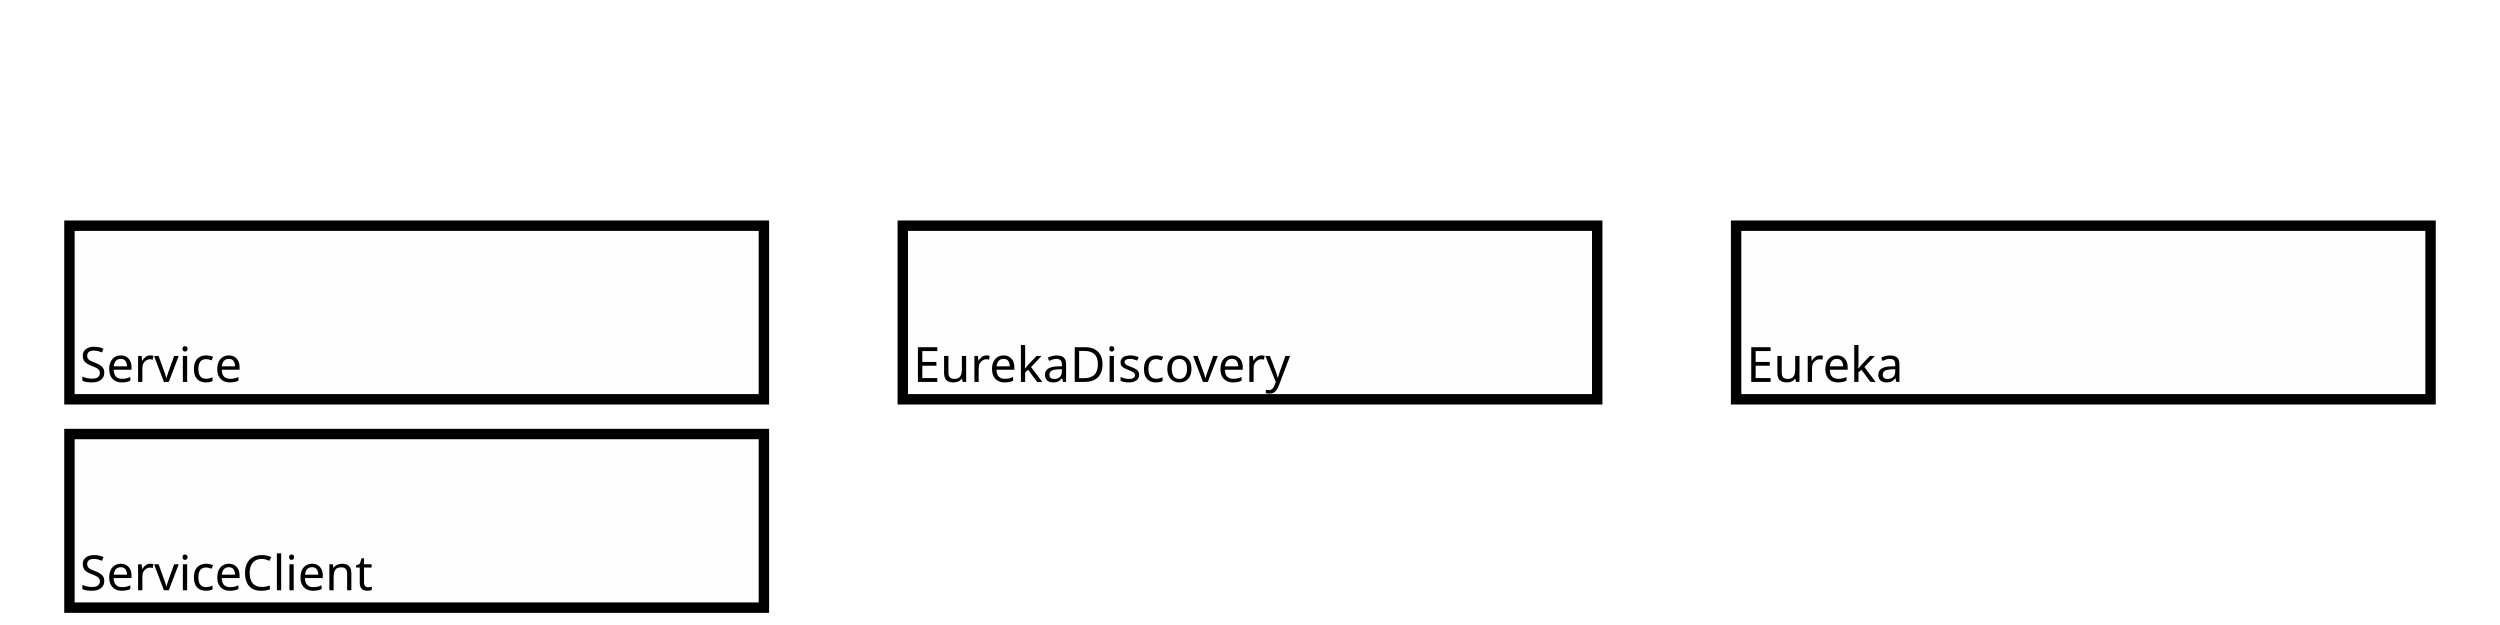
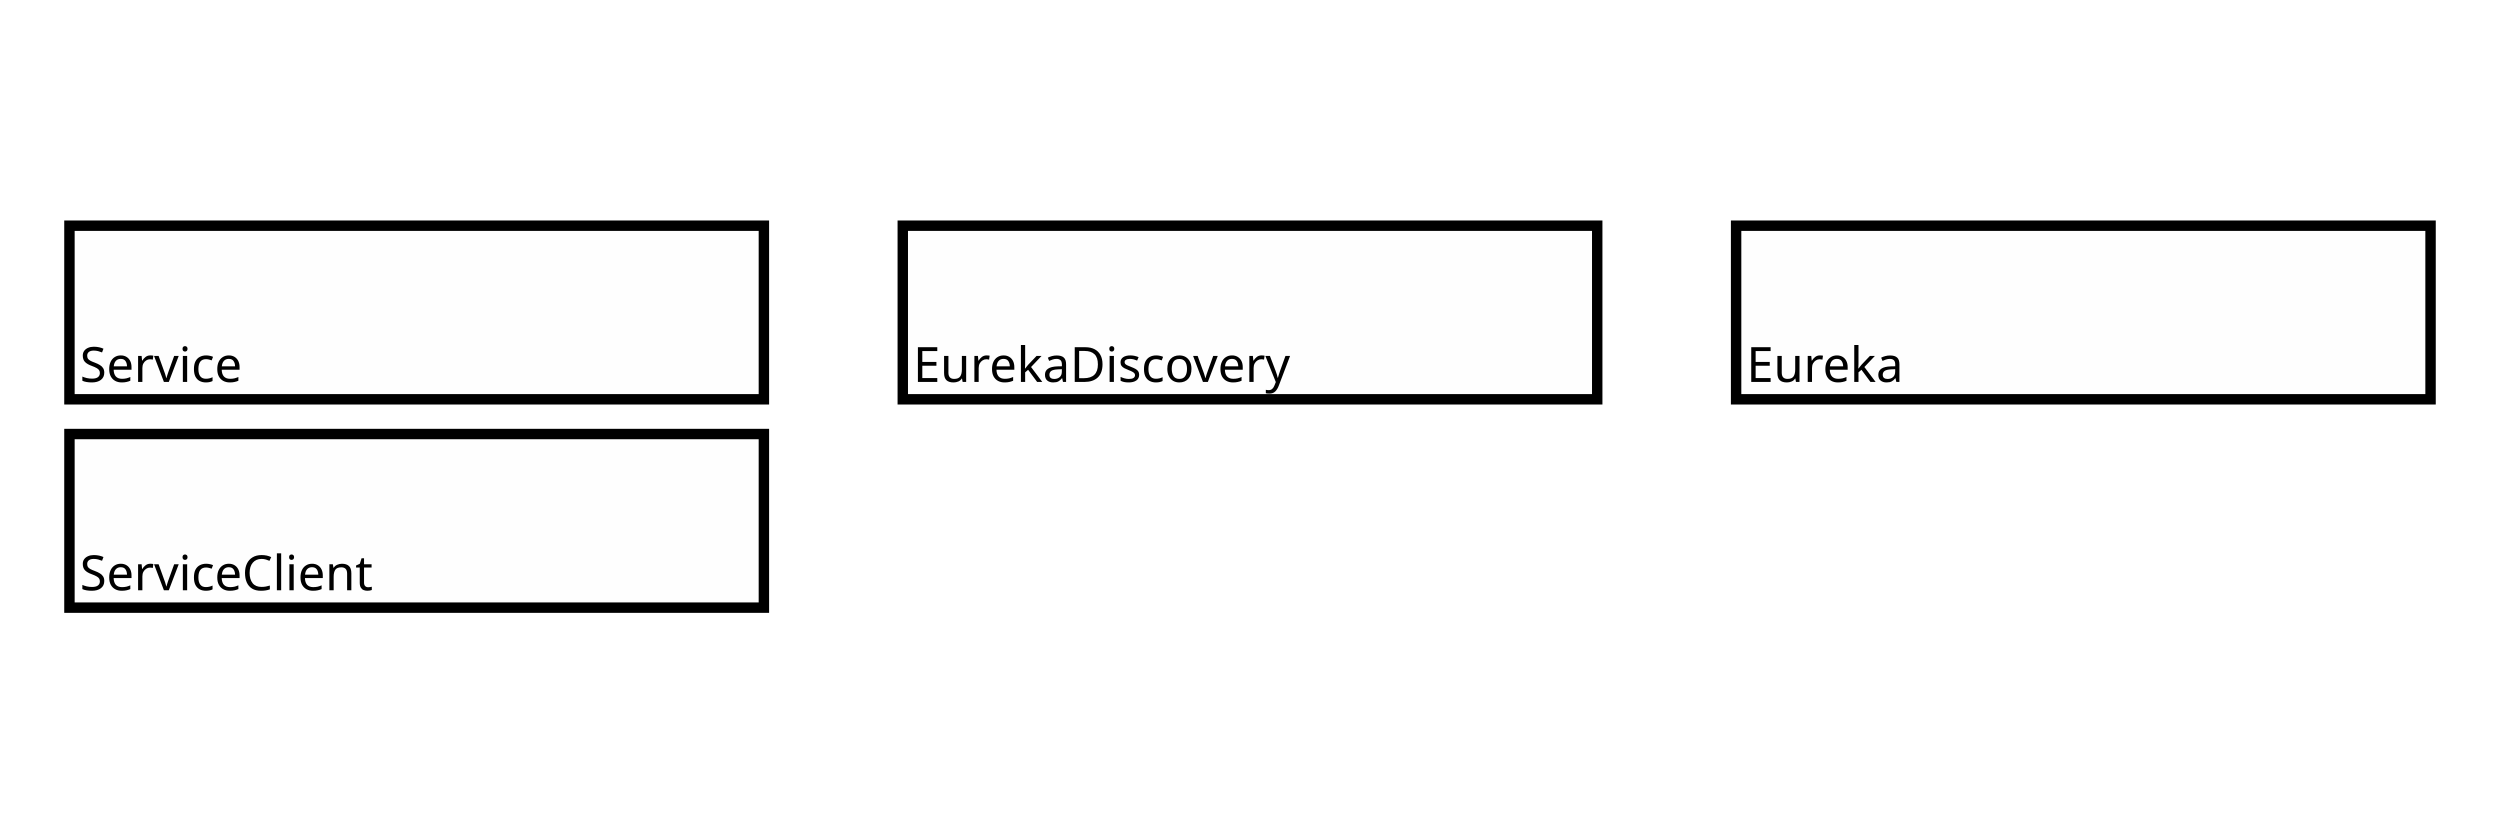
- <svg xmlns="http://www.w3.org/2000/svg" version="1.1" width="720" height="180">
+ <svg xmlns="http://www.w3.org/2000/svg" version="1.1" width="720" height="240">
  <rect x="20" width="200" y="65" height="50" style="stroke-width:3;stroke:rgb(0,0,0);fill:rgb(254,254,254)" id="Service_box">
</rect>
  <text x="23" y="110" font-family="Verdana" font-size="14">
    Service
</text>
  <rect x="260" width="200" y="65" height="50" style="stroke-width:3;stroke:rgb(0,0,0);fill:rgb(254,254,254)" id="EurekaDiscovery_box">
</rect>
  <text x="263" y="110" font-family="Verdana" font-size="14">
    EurekaDiscovery
</text>
  <rect x="500" width="200" y="65" height="50" style="stroke-width:3;stroke:rgb(0,0,0);fill:rgb(254,254,254)" id="Eureka_box">
</rect>
  <text x="503" y="110" font-family="Verdana" font-size="14">
    Eureka
</text>
  <rect x="20" width="200" y="125" height="50" style="stroke-width:3;stroke:rgb(0,0,0);fill:rgb(254,254,254)" id="ServiceClient_box">
</rect>
  <text x="23" y="170" font-family="Verdana" font-size="14">
    ServiceClient
</text>
-   <text x="3" y="180" font-family="Verdana" font-size="18" id="action_0_label" style="opacity:0">
+   <text x="3" y="210" font-family="Verdana" font-size="18" id="action_0_label" style="opacity:0">
    Service Publishes itself EurekaDiscovery
<animate attributeName="opacity" attributeType="XML" from="0" to="1" begin="1s" dur="5s" />
  </text>
  <line x1="220" y1="90" x2="260" y2="90" style="stroke:rgb(255,0,0);stroke-width:5;opacity:0">
    <animate attributeName="opacity" attributeType="XML" from="0" to="1" begin="1s" dur="5s" />
  </line>
  <animate attributeName="fill" attributeType="XML" href="#Service_box" from="white" to="red" begin="1s" dur="5s" />
  <animate attributeName="fill" attributeType="XML" href="#EurekaDiscovery_box" from="white" to="red" begin="2s" dur="5s" />
-   <text x="3" y="180" font-family="Verdana" font-size="18" id="action_1_label" style="opacity:0">
+   <text x="3" y="210" font-family="Verdana" font-size="18" id="action_1_label" style="opacity:0">
    EurekaDiscovery Writes to the Eureka REST API Eureka
<animate attributeName="opacity" attributeType="XML" from="0" to="1" begin="8s" dur="5s" />
  </text>
  <line x1="460" y1="90" x2="500" y2="90" style="stroke:rgb(255,0,0);stroke-width:5;opacity:0">
    <animate attributeName="opacity" attributeType="XML" from="0" to="1" begin="8s" dur="5s" />
  </line>
  <animate attributeName="fill" attributeType="XML" href="#EurekaDiscovery_box" from="white" to="red" begin="8s" dur="5s" />
  <animate attributeName="fill" attributeType="XML" href="#Eureka_box" from="white" to="red" begin="9s" dur="5s" />
-   <text x="3" y="180" font-family="Verdana" font-size="18" id="action_2_label" style="opacity:0">
+   <text x="3" y="210" font-family="Verdana" font-size="18" id="action_2_label" style="opacity:0">
    Eureka Maintains service registry Eureka
<animate attributeName="opacity" attributeType="XML" from="0" to="1" begin="15s" dur="5s" />
  </text>
  <line x1="500" y1="90" x2="700" y2="90" style="stroke:rgb(255,0,0);stroke-width:5;opacity:0">
    <animate attributeName="opacity" attributeType="XML" from="0" to="1" begin="15s" dur="5s" />
  </line>
  <animate attributeName="fill" attributeType="XML" href="#Eureka_box" from="white" to="red" begin="15s" dur="5s" />
  <animate attributeName="fill" attributeType="XML" href="#Eureka_box" from="white" to="red" begin="16s" dur="5s" />
-   <text x="3" y="180" font-family="Verdana" font-size="18" id="action_3_label" style="opacity:0">
+   <text x="3" y="210" font-family="Verdana" font-size="18" id="action_3_label" style="opacity:0">
    ServiceClient Queries for Service EurekaDiscovery
<animate attributeName="opacity" attributeType="XML" from="0" to="1" begin="22s" dur="5s" />
  </text>
  <line x1="220" y1="150" x2="260" y2="90" style="stroke:rgb(255,0,0);stroke-width:5;opacity:0">
    <animate attributeName="opacity" attributeType="XML" from="0" to="1" begin="22s" dur="5s" />
  </line>
  <animate attributeName="fill" attributeType="XML" href="#ServiceClient_box" from="white" to="red" begin="22s" dur="5s" />
  <animate attributeName="fill" attributeType="XML" href="#EurekaDiscovery_box" from="white" to="red" begin="23s" dur="5s" />
-   <text x="3" y="180" font-family="Verdana" font-size="18" id="action_4_label" style="opacity:0">
+   <text x="3" y="210" font-family="Verdana" font-size="18" id="action_4_label" style="opacity:0">
    EurekaDiscovery Writes to the Eureka REST API Eureka
<animate attributeName="opacity" attributeType="XML" from="0" to="1" begin="29s" dur="5s" />
  </text>
  <line x1="460" y1="90" x2="500" y2="90" style="stroke:rgb(255,0,0);stroke-width:5;opacity:0">
    <animate attributeName="opacity" attributeType="XML" from="0" to="1" begin="29s" dur="5s" />
  </line>
  <animate attributeName="fill" attributeType="XML" href="#EurekaDiscovery_box" from="white" to="red" begin="29s" dur="5s" />
  <animate attributeName="fill" attributeType="XML" href="#Eureka_box" from="white" to="red" begin="30s" dur="5s" />
-   <text x="3" y="180" font-family="Verdana" font-size="18" id="action_5_label" style="opacity:0">
+   <text x="3" y="210" font-family="Verdana" font-size="18" id="action_5_label" style="opacity:0">
    Eureka Replies with service registration EurekaDiscovery
<animate attributeName="opacity" attributeType="XML" from="0" to="1" begin="36s" dur="5s" />
  </text>
  <line x1="500" y1="90" x2="460" y2="90" style="stroke:rgb(255,0,0);stroke-width:5;opacity:0">
    <animate attributeName="opacity" attributeType="XML" from="0" to="1" begin="36s" dur="5s" />
  </line>
  <animate attributeName="fill" attributeType="XML" href="#Eureka_box" from="white" to="red" begin="36s" dur="5s" />
  <animate attributeName="fill" attributeType="XML" href="#EurekaDiscovery_box" from="white" to="red" begin="37s" dur="5s" />
-   <text x="3" y="180" font-family="Verdana" font-size="18" id="action_6_label" style="opacity:0">
+   <text x="3" y="210" font-family="Verdana" font-size="18" id="action_6_label" style="opacity:0">
    EurekaDiscovery Returs the reply ServiceClient
<animate attributeName="opacity" attributeType="XML" from="0" to="1" begin="43s" dur="5s" />
  </text>
  <line x1="260" y1="90" x2="220" y2="150" style="stroke:rgb(255,0,0);stroke-width:5;opacity:0">
    <animate attributeName="opacity" attributeType="XML" from="0" to="1" begin="43s" dur="5s" />
  </line>
  <animate attributeName="fill" attributeType="XML" href="#EurekaDiscovery_box" from="white" to="red" begin="43s" dur="5s" />
  <animate attributeName="fill" attributeType="XML" href="#ServiceClient_box" from="white" to="red" begin="44s" dur="5s" />
-   <text x="3" y="180" font-family="Verdana" font-size="18" id="action_7_label" style="opacity:0">
+   <text x="3" y="210" font-family="Verdana" font-size="18" id="action_7_label" style="opacity:0">
    ServiceClient Connects to Service
<animate attributeName="opacity" attributeType="XML" from="0" to="1" begin="50s" dur="5s" />
  </text>
  <line x1="20" y1="150" x2="220" y2="90" style="stroke:rgb(255,0,0);stroke-width:5;opacity:0">
    <animate attributeName="opacity" attributeType="XML" from="0" to="1" begin="50s" dur="5s" />
  </line>
  <animate attributeName="fill" attributeType="XML" href="#ServiceClient_box" from="white" to="red" begin="50s" dur="5s" />
  <animate attributeName="fill" attributeType="XML" href="#Service_box" from="white" to="red" begin="51s" dur="5s" />
</svg>
